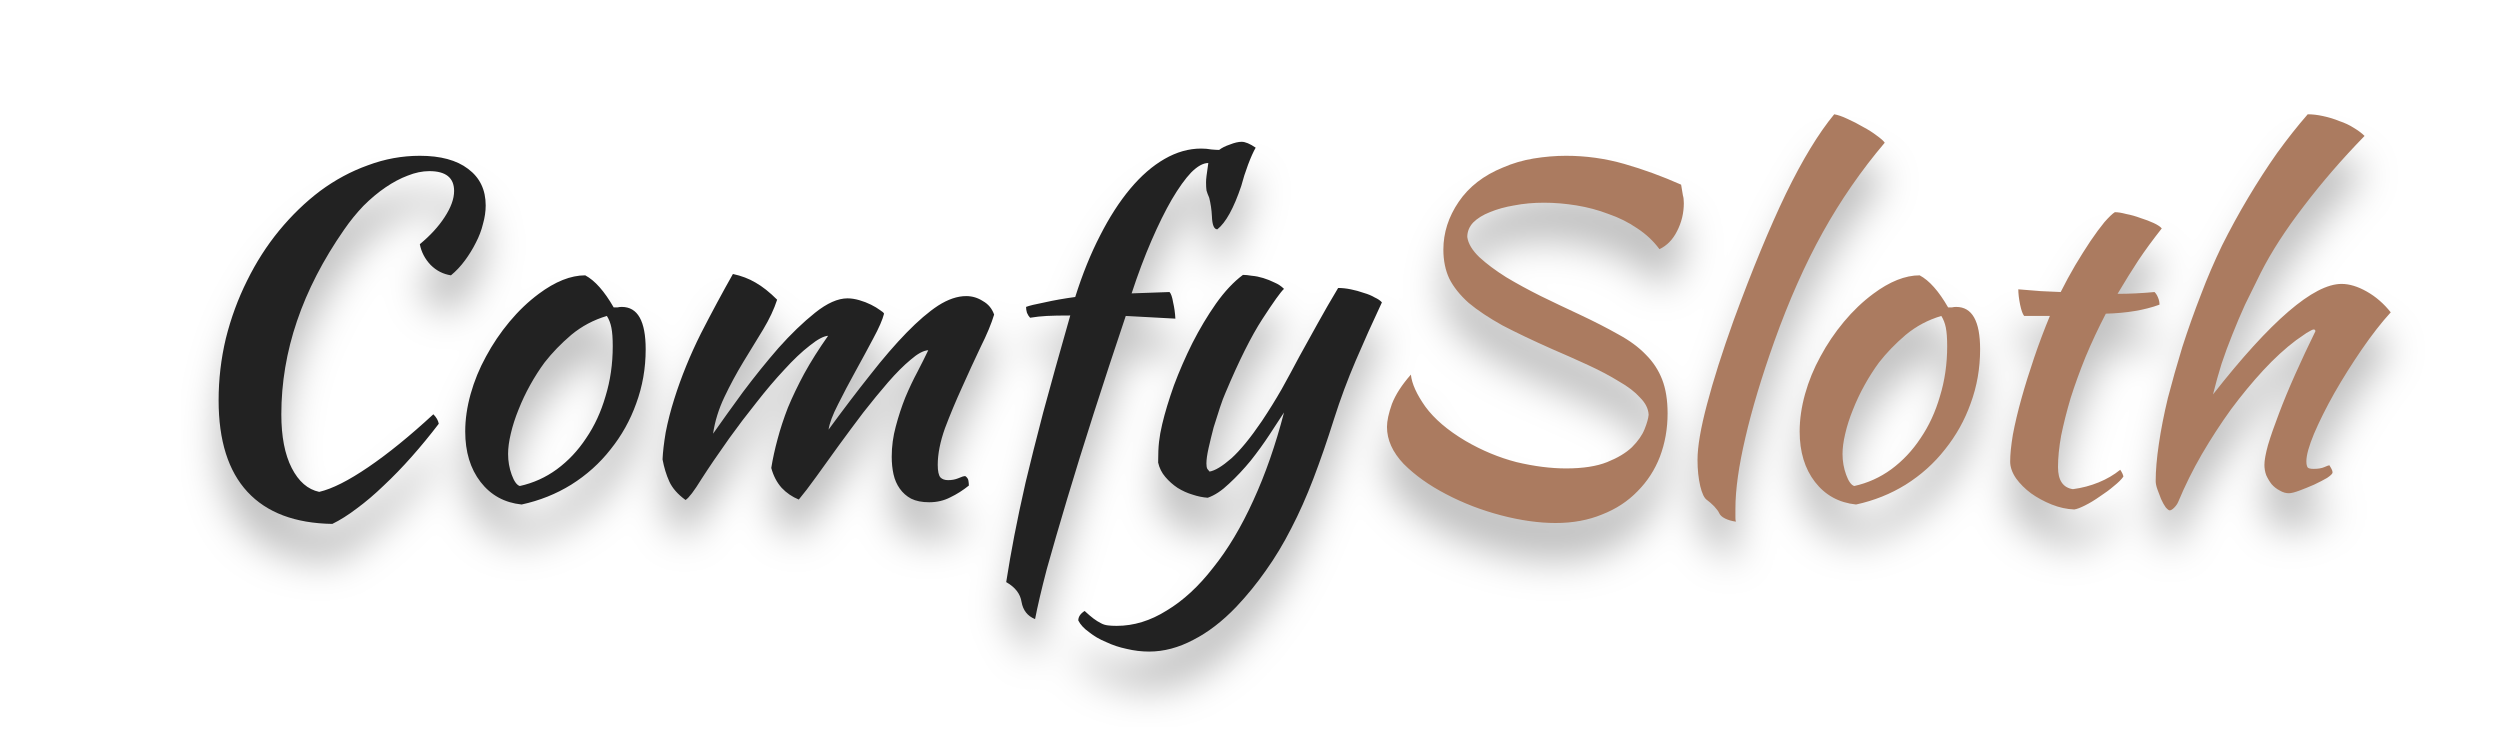
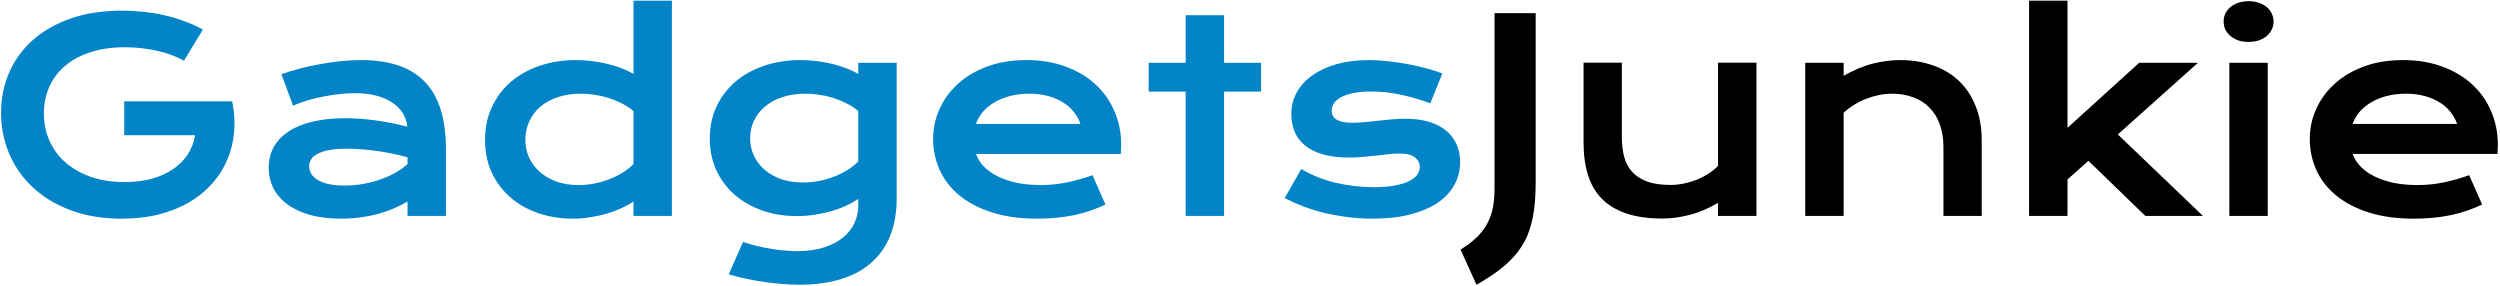
- <svg xmlns="http://www.w3.org/2000/svg" width="266" height="78" viewBox="0 0 266 78" fill="none">
-   <g filter="url(#filter0_d)">
-     <path d="M23.261 42.592C23.261 40.352 23.517 38.16 24.029 36.016C24.573 33.84 25.325 31.792 26.285 29.872C27.245 27.92 28.381 26.144 29.693 24.544C31.037 22.912 32.493 21.504 34.061 20.32C35.661 19.136 37.357 18.224 39.149 17.584C40.941 16.912 42.781 16.576 44.669 16.576C46.877 16.576 48.589 17.04 49.805 17.968C51.053 18.896 51.677 20.192 51.677 21.856C51.677 22.496 51.581 23.152 51.389 23.824C51.229 24.496 50.973 25.168 50.621 25.84C50.301 26.48 49.917 27.104 49.469 27.712C49.021 28.32 48.525 28.848 47.981 29.296C47.149 29.168 46.429 28.8 45.821 28.192C45.213 27.552 44.829 26.816 44.669 25.984C45.789 25.056 46.669 24.096 47.309 23.104C47.981 22.08 48.317 21.152 48.317 20.32C48.317 18.912 47.437 18.208 45.677 18.208C44.941 18.208 44.173 18.368 43.373 18.688C42.605 18.976 41.821 19.392 41.021 19.936C40.221 20.48 39.437 21.136 38.669 21.904C37.933 22.672 37.245 23.52 36.605 24.448C32.157 30.848 29.933 37.392 29.933 44.08C29.933 46.448 30.301 48.352 31.037 49.792C31.773 51.232 32.749 52.08 33.965 52.336C35.341 52.016 37.085 51.136 39.197 49.696C41.309 48.256 43.613 46.384 46.109 44.08C46.429 44.4 46.621 44.736 46.685 45.088C45.757 46.304 44.797 47.472 43.805 48.592C42.813 49.712 41.821 50.736 40.829 51.664C39.869 52.592 38.909 53.408 37.949 54.112C37.021 54.816 36.157 55.36 35.357 55.744C31.389 55.68 28.381 54.544 26.333 52.336C24.285 50.128 23.261 46.88 23.261 42.592ZM55.5 53.68C53.676 53.488 52.22 52.688 51.132 51.28C50.044 49.872 49.5 48.08 49.5 45.904C49.5 44.624 49.692 43.296 50.076 41.92C50.46 40.544 51.004 39.216 51.708 37.936C52.412 36.624 53.244 35.392 54.204 34.24C55.164 33.088 56.204 32.096 57.324 31.264C59.084 29.952 60.732 29.296 62.268 29.296C63.292 29.84 64.3 30.976 65.292 32.704C65.452 32.704 65.596 32.704 65.724 32.704C65.852 32.672 65.996 32.656 66.156 32.656C67.852 32.656 68.7 34.16 68.7 37.168C68.7 39.184 68.364 41.104 67.692 42.928C67.052 44.72 66.14 46.352 64.956 47.824C63.804 49.296 62.412 50.544 60.78 51.568C59.18 52.56 57.42 53.264 55.5 53.68ZM57.948 38.56C57.404 39.296 56.892 40.096 56.412 40.96C55.932 41.824 55.516 42.704 55.164 43.6C54.812 44.464 54.54 45.312 54.348 46.144C54.156 46.944 54.06 47.664 54.06 48.304C54.06 49.072 54.188 49.808 54.444 50.512C54.7 51.216 54.988 51.616 55.308 51.712C56.748 51.392 58.06 50.8 59.244 49.936C60.46 49.04 61.5 47.936 62.364 46.624C63.26 45.312 63.948 43.824 64.428 42.16C64.94 40.496 65.196 38.72 65.196 36.832C65.196 36 65.148 35.344 65.052 34.864C64.956 34.384 64.796 33.968 64.572 33.616C63.164 34.032 61.9 34.704 60.78 35.632C59.692 36.56 58.748 37.536 57.948 38.56ZM98.767 37.264C98.255 37.296 97.631 37.632 96.895 38.272C96.159 38.88 95.359 39.68 94.495 40.672C93.663 41.632 92.783 42.704 91.855 43.888C90.959 45.072 90.079 46.256 89.215 47.44C88.383 48.592 87.599 49.68 86.863 50.704C86.127 51.728 85.503 52.544 84.991 53.152C84.287 52.864 83.679 52.448 83.167 51.904C82.655 51.328 82.287 50.624 82.063 49.792C82.223 48.8 82.447 47.776 82.735 46.72C83.023 45.632 83.391 44.512 83.839 43.36C84.319 42.208 84.895 41.008 85.567 39.76C86.271 38.48 87.119 37.136 88.111 35.728C87.631 35.76 86.975 36.112 86.143 36.784C85.311 37.424 84.415 38.272 83.455 39.328C82.495 40.352 81.503 41.52 80.479 42.832C79.455 44.112 78.495 45.376 77.599 46.624C76.415 48.288 75.423 49.744 74.623 50.992C73.855 52.24 73.295 52.976 72.943 53.2C72.111 52.592 71.535 51.936 71.215 51.232C70.895 50.528 70.655 49.744 70.495 48.88C70.527 48.112 70.639 47.152 70.831 46C71.055 44.848 71.359 43.664 71.743 42.448C72.479 40.112 73.423 37.792 74.575 35.488C75.759 33.184 76.895 31.072 77.983 29.152C78.879 29.344 79.679 29.648 80.383 30.064C81.119 30.48 81.887 31.088 82.687 31.888C82.367 32.88 81.871 33.936 81.199 35.056C80.527 36.144 79.823 37.296 79.087 38.512C78.351 39.728 77.679 40.976 77.071 42.256C76.463 43.536 76.063 44.832 75.871 46.144C76.767 44.864 77.823 43.392 79.039 41.728C80.287 40.064 81.551 38.496 82.831 37.024C84.143 35.552 85.439 34.304 86.719 33.28C87.999 32.256 89.151 31.744 90.175 31.744C90.559 31.744 90.975 31.808 91.423 31.936C91.871 32.064 92.287 32.224 92.671 32.416C93.055 32.608 93.375 32.8 93.631 32.992C93.887 33.152 94.031 33.28 94.063 33.376C93.903 34.016 93.519 34.896 92.911 36.016C92.335 37.104 91.711 38.256 91.039 39.472C90.367 40.688 89.743 41.872 89.167 43.024C88.591 44.144 88.255 45.04 88.159 45.712C89.727 43.568 91.199 41.632 92.575 39.904C93.951 38.144 95.247 36.64 96.463 35.392C97.679 34.144 98.799 33.184 99.823 32.512C100.879 31.84 101.871 31.504 102.799 31.504C103.439 31.504 104.031 31.68 104.575 32.032C105.151 32.352 105.551 32.832 105.775 33.472C105.487 34.432 105.007 35.584 104.335 36.928C103.695 38.272 103.039 39.696 102.367 41.2C101.695 42.672 101.087 44.128 100.543 45.568C100.031 47.008 99.775 48.304 99.775 49.456C99.775 50.128 99.871 50.576 100.063 50.8C100.255 50.992 100.527 51.088 100.879 51.088C101.263 51.088 101.615 51.024 101.935 50.896C102.287 50.736 102.543 50.656 102.703 50.656C102.895 50.784 103.007 50.944 103.039 51.136C103.071 51.328 103.087 51.504 103.087 51.664C102.447 52.176 101.791 52.592 101.119 52.912C100.447 53.264 99.695 53.44 98.863 53.44C98.095 53.44 97.455 53.312 96.943 53.056C96.463 52.8 96.063 52.448 95.743 52C95.423 51.552 95.199 51.04 95.071 50.464C94.943 49.888 94.879 49.264 94.879 48.592C94.879 47.504 95.023 46.432 95.311 45.376C95.599 44.288 95.935 43.264 96.319 42.304C96.735 41.312 97.167 40.4 97.615 39.568C98.063 38.704 98.447 37.936 98.767 37.264ZM110.132 65.872C109.332 65.552 108.852 64.944 108.692 64.048C108.564 63.184 108.02 62.48 107.06 61.936C107.316 60.304 107.604 58.656 107.924 56.992C108.244 55.328 108.644 53.44 109.124 51.328C109.636 49.184 110.26 46.704 110.996 43.888C111.764 41.04 112.724 37.6 113.876 33.568C112.82 33.568 111.988 33.584 111.38 33.616C110.772 33.648 110.18 33.712 109.604 33.808C109.476 33.68 109.364 33.504 109.268 33.28C109.204 33.056 109.172 32.848 109.172 32.656C109.492 32.528 110.148 32.368 111.14 32.176C112.132 31.952 113.22 31.76 114.404 31.6C115.172 29.168 116.052 26.992 117.044 25.072C118.036 23.12 119.108 21.456 120.26 20.08C121.412 18.704 122.628 17.648 123.908 16.912C125.188 16.176 126.484 15.808 127.796 15.808C128.18 15.808 128.548 15.84 128.9 15.904C129.252 15.936 129.524 15.952 129.716 15.952C130.004 15.728 130.388 15.536 130.868 15.376C131.348 15.184 131.764 15.088 132.116 15.088C132.5 15.088 132.996 15.296 133.604 15.712C133.348 16.16 133.076 16.768 132.788 17.536C132.5 18.304 132.26 19.056 132.068 19.792C131.268 22.16 130.42 23.696 129.524 24.4C129.172 24.4 128.98 23.936 128.948 23.008C128.916 22.336 128.82 21.68 128.66 21.04C128.532 20.752 128.436 20.496 128.372 20.272C128.34 20.048 128.324 19.76 128.324 19.408C128.324 19.216 128.34 18.992 128.372 18.736C128.404 18.448 128.468 17.984 128.564 17.344C128.02 17.344 127.412 17.68 126.74 18.352C126.1 19.024 125.412 19.984 124.676 21.232C123.972 22.448 123.252 23.904 122.516 25.6C121.78 27.296 121.076 29.168 120.404 31.216L124.436 31.072C124.596 31.232 124.724 31.6 124.82 32.176C124.948 32.72 125.028 33.296 125.06 33.904L119.78 33.616C118.564 37.232 117.428 40.688 116.372 43.984C115.316 47.28 114.372 50.32 113.54 53.104C112.708 55.888 111.988 58.368 111.38 60.544C110.804 62.752 110.388 64.528 110.132 65.872ZM141.946 44.56C141.21 46.896 140.474 49.024 139.738 50.944C139.002 52.864 138.218 54.624 137.386 56.224C136.554 57.856 135.658 59.344 134.698 60.688C133.738 62.064 132.682 63.36 131.53 64.576C130.058 66.112 128.538 67.28 126.97 68.08C125.402 68.912 123.834 69.328 122.266 69.328C121.466 69.328 120.666 69.232 119.866 69.04C119.098 68.88 118.378 68.64 117.706 68.32C117.002 68.032 116.394 67.68 115.882 67.264C115.338 66.88 114.954 66.464 114.73 66.016C114.73 65.632 114.954 65.296 115.402 65.008C115.786 65.36 116.106 65.632 116.362 65.824C116.618 66.016 116.874 66.176 117.13 66.304C117.354 66.432 117.61 66.512 117.898 66.544C118.154 66.576 118.458 66.592 118.81 66.592C120.634 66.592 122.41 66.048 124.138 64.96C125.898 63.904 127.546 62.384 129.082 60.4C130.65 58.448 132.074 56.064 133.354 53.248C134.634 50.464 135.722 47.344 136.618 43.888C136.202 44.528 135.69 45.312 135.082 46.24C134.474 47.168 133.802 48.096 133.066 49.024C132.33 49.92 131.562 50.736 130.762 51.472C129.994 52.208 129.242 52.704 128.506 52.96C127.994 52.928 127.45 52.816 126.874 52.624C126.33 52.464 125.802 52.224 125.29 51.904C124.81 51.584 124.378 51.2 123.994 50.752C123.61 50.304 123.354 49.792 123.226 49.216C123.226 48.288 123.258 47.552 123.322 47.008C123.386 46.432 123.498 45.808 123.658 45.136C123.946 43.92 124.362 42.544 124.906 41.008C125.482 39.472 126.138 37.968 126.874 36.496C127.642 34.992 128.474 33.6 129.37 32.32C130.298 31.008 131.258 29.984 132.25 29.248C132.506 29.248 132.826 29.28 133.21 29.344C133.594 29.376 133.994 29.456 134.41 29.584C134.826 29.712 135.226 29.872 135.61 30.064C135.994 30.224 136.33 30.448 136.618 30.736C136.266 31.056 135.498 32.128 134.314 33.952C133.13 35.776 131.818 38.4 130.378 41.824C130.218 42.176 130.026 42.688 129.802 43.36C129.578 44.032 129.354 44.736 129.13 45.472C128.938 46.208 128.762 46.928 128.602 47.632C128.442 48.336 128.362 48.896 128.362 49.312C128.362 49.568 128.394 49.76 128.458 49.888C128.554 50.016 128.634 50.112 128.698 50.176C129.274 50.08 130.042 49.616 131.002 48.784C131.962 47.92 133.05 46.592 134.266 44.8C135.034 43.648 135.738 42.512 136.378 41.392C137.018 40.24 137.642 39.088 138.25 37.936C138.89 36.784 139.546 35.6 140.218 34.384C140.89 33.168 141.61 31.92 142.378 30.64C142.794 30.64 143.242 30.688 143.722 30.784C144.202 30.88 144.666 31.008 145.114 31.168C145.562 31.296 145.946 31.456 146.266 31.648C146.618 31.808 146.874 31.984 147.034 32.176C146.042 34.288 145.114 36.352 144.25 38.368C143.386 40.384 142.618 42.448 141.946 44.56Z" fill="#222222" />
-     <path d="M178.871 19.648C178.967 20.192 179.031 20.576 179.063 20.8C179.127 20.992 179.159 21.264 179.159 21.616C179.159 22.672 178.919 23.664 178.439 24.592C177.991 25.488 177.367 26.128 176.567 26.512C175.927 25.648 175.143 24.912 174.215 24.304C173.287 23.664 172.263 23.152 171.143 22.768C170.055 22.352 168.919 22.048 167.735 21.856C166.551 21.664 165.399 21.568 164.279 21.568C163.159 21.568 162.103 21.664 161.111 21.856C160.151 22.016 159.287 22.256 158.519 22.576C157.783 22.864 157.191 23.232 156.743 23.68C156.327 24.128 156.119 24.64 156.119 25.216C156.215 25.92 156.647 26.64 157.415 27.376C158.183 28.08 159.127 28.784 160.247 29.488C161.367 30.16 162.599 30.832 163.943 31.504C165.319 32.176 166.663 32.816 167.975 33.424C169.607 34.192 171.015 34.912 172.199 35.584C173.383 36.224 174.359 36.944 175.127 37.744C175.895 38.512 176.471 39.392 176.855 40.384C177.239 41.376 177.431 42.576 177.431 43.984C177.431 45.616 177.159 47.152 176.615 48.592C176.071 50 175.271 51.232 174.215 52.288C173.191 53.344 171.943 54.16 170.471 54.736C168.999 55.344 167.351 55.648 165.527 55.648C163.735 55.648 161.799 55.376 159.719 54.832C157.639 54.288 155.687 53.536 153.863 52.576C152.071 51.648 150.567 50.576 149.351 49.36C148.167 48.112 147.575 46.8 147.575 45.424C147.575 44.784 147.751 43.968 148.103 42.976C148.487 41.984 149.159 40.944 150.119 39.856C150.215 40.816 150.727 41.952 151.655 43.264C152.615 44.576 154.039 45.792 155.927 46.912C157.687 47.936 159.495 48.688 161.351 49.168C163.239 49.616 164.999 49.84 166.631 49.84C168.423 49.84 169.879 49.616 170.999 49.168C172.119 48.72 172.999 48.192 173.639 47.584C174.279 46.944 174.727 46.304 174.983 45.664C175.239 45.024 175.383 44.512 175.415 44.128C175.383 43.488 175.079 42.88 174.503 42.304C173.959 41.696 173.207 41.12 172.247 40.576C171.319 40 170.231 39.424 168.983 38.848C167.735 38.272 166.439 37.696 165.095 37.12C163.079 36.224 161.335 35.392 159.863 34.624C158.423 33.824 157.223 33.024 156.263 32.224C155.335 31.392 154.647 30.528 154.199 29.632C153.783 28.736 153.575 27.712 153.575 26.56C153.575 24.768 154.119 23.072 155.207 21.472C156.295 19.872 157.863 18.656 159.911 17.824C160.935 17.376 162.023 17.056 163.175 16.864C164.359 16.672 165.511 16.576 166.631 16.576C168.743 16.576 170.807 16.864 172.823 17.44C174.839 18.016 176.855 18.752 178.871 19.648ZM180.616 48.928C180.616 47.52 180.952 45.552 181.624 43.024C182.296 40.464 183.24 37.488 184.456 34.096C186.44 28.688 188.296 24.192 190.024 20.608C191.784 16.992 193.496 14.176 195.16 12.16C195.544 12.224 196.008 12.384 196.552 12.64C197.128 12.896 197.688 13.184 198.232 13.504C198.776 13.792 199.256 14.096 199.672 14.416C200.12 14.736 200.408 14.992 200.536 15.184C198.04 18.128 195.848 21.296 193.96 24.688C192.072 28.08 190.344 31.968 188.776 36.352C187.432 40.128 186.408 43.536 185.704 46.576C185 49.584 184.648 52.096 184.648 54.112C184.648 54.656 184.648 54.992 184.648 55.12C184.648 55.248 184.664 55.376 184.696 55.504C184.248 55.44 183.864 55.328 183.544 55.168C183.224 55.008 183.016 54.816 182.92 54.592C182.856 54.432 182.68 54.192 182.392 53.872C182.104 53.584 181.848 53.36 181.624 53.2C181.336 53.008 181.096 52.512 180.904 51.712C180.712 50.88 180.616 49.952 180.616 48.928ZM197.484 53.68C195.66 53.488 194.204 52.688 193.116 51.28C192.028 49.872 191.484 48.08 191.484 45.904C191.484 44.624 191.676 43.296 192.06 41.92C192.444 40.544 192.988 39.216 193.692 37.936C194.396 36.624 195.228 35.392 196.188 34.24C197.148 33.088 198.188 32.096 199.308 31.264C201.068 29.952 202.716 29.296 204.252 29.296C205.276 29.84 206.284 30.976 207.276 32.704C207.436 32.704 207.58 32.704 207.708 32.704C207.836 32.672 207.98 32.656 208.14 32.656C209.836 32.656 210.684 34.16 210.684 37.168C210.684 39.184 210.348 41.104 209.676 42.928C209.036 44.72 208.124 46.352 206.94 47.824C205.788 49.296 204.396 50.544 202.764 51.568C201.164 52.56 199.404 53.264 197.484 53.68ZM199.932 38.56C199.388 39.296 198.876 40.096 198.396 40.96C197.916 41.824 197.5 42.704 197.148 43.6C196.796 44.464 196.524 45.312 196.332 46.144C196.14 46.944 196.044 47.664 196.044 48.304C196.044 49.072 196.172 49.808 196.428 50.512C196.684 51.216 196.972 51.616 197.292 51.712C198.732 51.392 200.044 50.8 201.228 49.936C202.444 49.04 203.484 47.936 204.348 46.624C205.244 45.312 205.932 43.824 206.412 42.16C206.924 40.496 207.18 38.72 207.18 36.832C207.18 36 207.132 35.344 207.036 34.864C206.94 34.384 206.78 33.968 206.556 33.616C205.148 34.032 203.884 34.704 202.764 35.632C201.676 36.56 200.732 37.536 199.932 38.56ZM215.371 33.616C215.211 33.424 215.067 33.024 214.939 32.416C214.811 31.776 214.747 31.232 214.747 30.784C215.579 30.848 216.379 30.912 217.147 30.976C217.915 31.008 218.619 31.04 219.259 31.072C219.739 30.112 220.251 29.168 220.795 28.24C221.371 27.28 221.915 26.416 222.427 25.648C222.971 24.848 223.467 24.176 223.915 23.632C224.395 23.088 224.763 22.736 225.019 22.576C225.339 22.576 225.739 22.64 226.219 22.768C226.731 22.864 227.243 23.008 227.755 23.2C228.267 23.36 228.731 23.536 229.147 23.728C229.563 23.92 229.851 24.112 230.011 24.304C229.051 25.52 228.219 26.656 227.515 27.712C226.843 28.736 226.107 29.92 225.307 31.264C225.947 31.264 226.587 31.248 227.227 31.216C227.899 31.184 228.571 31.136 229.243 31.072C229.403 31.232 229.531 31.44 229.627 31.696C229.723 31.92 229.771 32.16 229.771 32.416C228.203 32.992 226.299 33.312 224.059 33.376C223.259 34.912 222.539 36.448 221.899 37.984C221.291 39.488 220.763 40.944 220.315 42.352C219.899 43.76 219.563 45.088 219.307 46.336C219.083 47.584 218.971 48.704 218.971 49.696C218.971 51.104 219.499 51.888 220.555 52.048C221.515 51.92 222.427 51.68 223.291 51.328C224.155 50.976 224.923 50.528 225.595 49.984C225.787 50.272 225.899 50.512 225.931 50.704C225.739 50.992 225.403 51.328 224.923 51.712C224.475 52.096 223.979 52.464 223.435 52.816C222.891 53.2 222.363 53.52 221.851 53.776C221.339 54.032 220.955 54.176 220.699 54.208C219.899 54.176 219.099 54 218.299 53.68C217.499 53.36 216.763 52.96 216.091 52.48C215.451 52 214.923 51.472 214.507 50.896C214.091 50.288 213.883 49.696 213.883 49.12C213.883 48.352 213.979 47.392 214.171 46.24C214.395 45.056 214.699 43.776 215.083 42.4C215.467 41.024 215.915 39.584 216.427 38.08C216.939 36.576 217.499 35.088 218.107 33.616H215.371ZM229.366 51.184C229.366 50.064 229.478 48.752 229.702 47.248C229.926 45.712 230.246 44.08 230.662 42.352C231.11 40.624 231.622 38.816 232.198 36.928C232.806 35.04 233.478 33.152 234.214 31.264C234.854 29.568 235.59 27.856 236.422 26.128C237.286 24.4 238.214 22.704 239.206 21.04C240.198 19.376 241.222 17.792 242.278 16.288C243.366 14.784 244.454 13.408 245.542 12.16C246.054 12.16 246.598 12.224 247.174 12.352C247.782 12.48 248.358 12.656 248.902 12.88C249.478 13.072 249.99 13.312 250.438 13.6C250.918 13.888 251.302 14.176 251.59 14.464C249.19 16.928 247.03 19.424 245.11 21.952C243.19 24.448 241.67 26.8 240.55 29.008C239.942 30.224 239.382 31.36 238.87 32.416C238.39 33.472 237.942 34.528 237.526 35.584C237.11 36.608 236.726 37.648 236.374 38.704C236.054 39.728 235.75 40.816 235.462 41.968C241.606 34.128 246.166 30.208 249.142 30.208C249.974 30.208 250.87 30.48 251.83 31.024C252.79 31.568 253.638 32.304 254.374 33.232C253.382 34.32 252.358 35.632 251.302 37.168C250.246 38.704 249.27 40.256 248.374 41.824C247.51 43.36 246.79 44.8 246.214 46.144C245.67 47.456 245.398 48.432 245.398 49.072C245.398 49.392 245.446 49.616 245.542 49.744C245.638 49.84 245.846 49.888 246.166 49.888C246.646 49.888 247.03 49.824 247.318 49.696C247.606 49.568 247.782 49.504 247.846 49.504C248.006 49.76 248.102 49.936 248.134 50.032C248.166 50.128 248.182 50.208 248.182 50.272C248.182 50.4 247.99 50.592 247.606 50.848C247.222 51.072 246.758 51.312 246.214 51.568C245.702 51.792 245.19 52 244.678 52.192C244.166 52.384 243.782 52.48 243.526 52.48C243.206 52.48 242.886 52.384 242.566 52.192C242.246 52.032 241.958 51.808 241.702 51.52C241.478 51.232 241.286 50.912 241.126 50.56C240.998 50.208 240.934 49.84 240.934 49.456C240.934 48.976 241.062 48.272 241.318 47.344C241.606 46.384 241.99 45.28 242.47 44.032C242.95 42.752 243.526 41.36 244.198 39.856C244.87 38.352 245.59 36.816 246.358 35.248C246.358 35.12 246.294 35.056 246.166 35.056C246.07 35.056 245.814 35.184 245.398 35.44C245.014 35.696 244.646 35.952 244.294 36.208C243.142 37.072 241.974 38.144 240.79 39.424C239.638 40.672 238.502 42.048 237.382 43.552C236.294 45.056 235.254 46.656 234.262 48.352C233.302 50.016 232.47 51.696 231.766 53.392C231.67 53.616 231.526 53.824 231.334 54.016C231.142 54.208 230.982 54.304 230.854 54.304C230.758 54.304 230.614 54.192 230.422 53.968C230.262 53.744 230.102 53.456 229.942 53.104C229.814 52.784 229.686 52.448 229.558 52.096C229.43 51.744 229.366 51.44 229.366 51.184Z" fill="#AB7B60" />
-   </g>
-   <defs>
-     <filter id="filter0_d" x="19.261" y="12.16" width="239.113" height="65.168" filterUnits="userSpaceOnUse" color-interpolation-filters="sRGB">
-       <feFlood flood-opacity="0" result="BackgroundImageFix" />
-       <feColorMatrix in="SourceAlpha" type="matrix" values="0 0 0 0 0 0 0 0 0 0 0 0 0 0 0 0 0 0 127 0" />
-       <feOffset dy="4" />
-       <feGaussianBlur stdDeviation="2" />
-       <feColorMatrix type="matrix" values="0 0 0 0 0 0 0 0 0 0 0 0 0 0 0 0 0 0 0.25 0" />
-       <feBlend mode="normal" in2="BackgroundImageFix" result="effect1_dropShadow" />
-       <feBlend mode="normal" in="SourceGraphic" in2="effect1_dropShadow" result="shape" />
-     </filter>
-   </defs>
+ <svg xmlns="http://www.w3.org/2000/svg" width="903" height="103" viewBox="0 0 903 103" fill="none">
+   <path d="M0.391 40.688C0.391 35.531 1.359 30.719 3.297 26.25C5.234 21.75 8.062 17.844 11.781 14.531C15.5 11.219 20.062 8.609 25.469 6.703C30.906 4.797 37.125 3.844 44.125 3.844C46.656 3.844 49.188 3.984 51.719 4.266C54.281 4.516 56.797 4.922 59.266 5.484C61.766 6.047 64.188 6.766 66.531 7.641C68.906 8.484 71.156 9.5 73.281 10.688L66.438 21.938C65.156 21.188 63.703 20.516 62.078 19.922C60.453 19.297 58.703 18.781 56.828 18.375C54.984 17.938 53.062 17.609 51.062 17.391C49.094 17.172 47.109 17.062 45.109 17.062C40.484 17.062 36.359 17.656 32.734 18.844C29.109 20 26.047 21.641 23.547 23.766C21.047 25.859 19.141 28.375 17.828 31.312C16.516 34.25 15.859 37.469 15.859 40.969C15.859 44.594 16.547 47.922 17.922 50.953C19.297 53.984 21.25 56.594 23.781 58.781C26.312 60.969 29.375 62.688 32.969 63.938C36.562 65.156 40.578 65.766 45.016 65.766C48.547 65.766 51.781 65.375 54.719 64.594C57.656 63.781 60.219 62.641 62.406 61.172C64.594 59.703 66.375 57.938 67.75 55.875C69.125 53.781 70.031 51.438 70.469 48.844H44.875V36.609H83.828V36.656L83.875 36.609C84.656 40.359 84.891 44.016 84.578 47.578C84.297 51.109 83.484 54.453 82.141 57.609C80.828 60.734 79.016 63.609 76.703 66.234C74.391 68.859 71.625 71.125 68.406 73.031C65.188 74.906 61.531 76.375 57.438 77.438C53.344 78.469 48.859 78.984 43.984 78.984C37.172 78.984 31.062 77.984 25.656 75.984C20.281 73.984 15.719 71.25 11.969 67.781C8.219 64.312 5.344 60.25 3.344 55.594C1.375 50.938 0.391 45.969 0.391 40.688ZM97.047 60.562C97.047 57.906 97.625 55.484 98.781 53.297C99.938 51.109 101.672 49.234 103.984 47.672C106.297 46.078 109.172 44.859 112.609 44.016C116.078 43.141 120.109 42.703 124.703 42.703C128.109 42.703 131.688 42.953 135.438 43.453C139.219 43.953 143.109 44.719 147.109 45.75C146.953 44 146.422 42.391 145.516 40.922C144.609 39.422 143.344 38.141 141.719 37.078C140.125 35.984 138.188 35.141 135.906 34.547C133.656 33.953 131.094 33.656 128.219 33.656C126.656 33.656 124.938 33.75 123.062 33.938C121.188 34.125 119.25 34.406 117.25 34.781C115.25 35.156 113.266 35.625 111.297 36.188C109.359 36.75 107.547 37.422 105.859 38.203L101.641 26.812C103.734 26.062 105.969 25.375 108.344 24.75C110.75 24.125 113.203 23.594 115.703 23.156C118.203 22.688 120.703 22.328 123.203 22.078C125.703 21.828 128.125 21.703 130.469 21.703C140.812 21.703 148.5 24.344 153.531 29.625C158.562 34.906 161.078 43 161.078 53.906V78H147.203V72.797C145.766 73.641 144.188 74.438 142.469 75.188C140.781 75.938 138.938 76.594 136.938 77.156C134.938 77.719 132.781 78.156 130.469 78.469C128.188 78.812 125.766 78.984 123.203 78.984C118.891 78.984 115.094 78.516 111.812 77.578C108.562 76.641 105.844 75.344 103.656 73.688C101.469 72.031 99.812 70.094 98.688 67.875C97.594 65.625 97.047 63.188 97.047 60.562ZM111.672 60.094C111.672 61 111.906 61.875 112.375 62.719C112.844 63.531 113.594 64.266 114.625 64.922C115.656 65.547 116.969 66.062 118.562 66.469C120.188 66.844 122.141 67.031 124.422 67.031C126.859 67.031 129.219 66.812 131.5 66.375C133.781 65.938 135.906 65.359 137.875 64.641C139.844 63.922 141.625 63.094 143.219 62.156C144.812 61.219 146.141 60.25 147.203 59.25V56.812C145.078 56.219 142.969 55.719 140.875 55.312C138.812 54.906 136.828 54.594 134.922 54.375C133.047 54.125 131.266 53.953 129.578 53.859C127.922 53.766 126.469 53.719 125.219 53.719C122.625 53.719 120.469 53.891 118.75 54.234C117.031 54.578 115.641 55.047 114.578 55.641C113.516 56.203 112.766 56.875 112.328 57.656C111.891 58.438 111.672 59.25 111.672 60.094ZM175.188 50.578C175.188 46.172 176.016 42.203 177.672 38.672C179.328 35.109 181.609 32.078 184.516 29.578C187.453 27.047 190.922 25.109 194.922 23.766C198.953 22.391 203.312 21.703 208 21.703C210 21.703 211.969 21.828 213.906 22.078C215.875 22.328 217.75 22.672 219.531 23.109C221.344 23.547 223.031 24.078 224.594 24.703C226.188 25.297 227.594 25.953 228.812 26.672V0.234H242.688V78H228.812V72.797C227.594 73.641 226.156 74.438 224.5 75.188C222.844 75.938 221.062 76.594 219.156 77.156C217.25 77.719 215.266 78.156 213.203 78.469C211.172 78.812 209.156 78.984 207.156 78.984C202.469 78.984 198.156 78.297 194.219 76.922C190.312 75.547 186.953 73.609 184.141 71.109C181.328 68.609 179.125 65.625 177.531 62.156C175.969 58.656 175.188 54.797 175.188 50.578ZM189.766 50.578C189.766 52.797 190.203 54.891 191.078 56.859C191.984 58.828 193.266 60.562 194.922 62.062C196.609 63.531 198.625 64.703 200.969 65.578C203.344 66.422 206 66.844 208.938 66.844C210.812 66.844 212.688 66.672 214.562 66.328C216.438 65.953 218.234 65.438 219.953 64.781C221.703 64.125 223.328 63.328 224.828 62.391C226.359 61.453 227.688 60.406 228.812 59.25V40.078C227.406 38.953 225.922 38 224.359 37.219C222.797 36.438 221.203 35.797 219.578 35.297C217.953 34.797 216.312 34.438 214.656 34.219C213 33.969 211.391 33.844 209.828 33.844C206.641 33.844 203.797 34.281 201.297 35.156C198.828 36 196.734 37.172 195.016 38.672C193.328 40.172 192.031 41.938 191.125 43.969C190.219 46 189.766 48.203 189.766 50.578ZM268.375 87.375C270.125 88 271.906 88.516 273.719 88.922C275.531 89.359 277.281 89.703 278.969 89.953C280.688 90.234 282.328 90.422 283.891 90.516C285.453 90.641 286.844 90.703 288.062 90.703C291.75 90.703 294.953 90.25 297.672 89.344C300.422 88.469 302.703 87.281 304.516 85.781C306.359 84.281 307.734 82.531 308.641 80.531C309.547 78.562 310 76.469 310 74.25V71.859C308.812 72.672 307.422 73.453 305.828 74.203C304.234 74.953 302.484 75.609 300.578 76.172C298.672 76.734 296.641 77.188 294.484 77.531C292.359 77.875 290.156 78.047 287.875 78.047C283.344 78.047 279.156 77.375 275.312 76.031C271.469 74.656 268.141 72.75 265.328 70.312C262.516 67.844 260.312 64.891 258.719 61.453C257.156 58.016 256.375 54.203 256.375 50.016C256.375 45.734 257.203 41.859 258.859 38.391C260.516 34.891 262.797 31.906 265.703 29.438C268.641 26.969 272.109 25.062 276.109 23.719C280.109 22.375 284.453 21.703 289.141 21.703C291.141 21.703 293.125 21.828 295.094 22.078C297.062 22.328 298.938 22.672 300.719 23.109C302.531 23.547 304.219 24.078 305.781 24.703C307.375 25.297 308.781 25.953 310 26.672V22.688H323.875V71.672C323.875 76.703 323.109 81.156 321.578 85.031C320.047 88.906 317.797 92.156 314.828 94.781C311.891 97.438 308.234 99.438 303.859 100.781C299.484 102.156 294.469 102.844 288.812 102.844C286.781 102.844 284.672 102.75 282.484 102.562C280.297 102.406 278.094 102.156 275.875 101.812C273.688 101.5 271.516 101.109 269.359 100.641C267.234 100.203 265.188 99.688 263.219 99.094L268.375 87.375ZM270.953 49.875C270.953 52.094 271.391 54.188 272.266 56.156C273.172 58.094 274.453 59.797 276.109 61.266C277.766 62.703 279.766 63.844 282.109 64.688C284.453 65.5 287.094 65.906 290.031 65.906C291.938 65.906 293.828 65.734 295.703 65.391C297.609 65.016 299.422 64.5 301.141 63.844C302.891 63.188 304.516 62.391 306.016 61.453C307.547 60.516 308.875 59.469 310 58.312V40.078C308.594 38.953 307.109 38 305.547 37.219C303.984 36.438 302.391 35.797 300.766 35.297C299.141 34.797 297.5 34.438 295.844 34.219C294.188 33.969 292.578 33.844 291.016 33.844C287.828 33.844 284.984 34.266 282.484 35.109C280.016 35.953 277.922 37.109 276.203 38.578C274.516 40.016 273.219 41.703 272.312 43.641C271.406 45.578 270.953 47.656 270.953 49.875ZM337.047 50.156C337.047 46.406 337.812 42.828 339.344 39.422C340.875 35.984 343.078 32.953 345.953 30.328C348.828 27.703 352.344 25.609 356.5 24.047C360.688 22.484 365.438 21.703 370.75 21.703C376.031 21.703 380.781 22.5 385 24.094C389.25 25.656 392.844 27.812 395.781 30.562C398.75 33.312 401.016 36.547 402.578 40.266C404.172 43.984 404.969 47.969 404.969 52.219C404.969 52.75 404.953 53.328 404.922 53.953C404.922 54.547 404.891 55.094 404.828 55.594H352.516C353.109 57.25 354.062 58.766 355.375 60.141C356.719 61.516 358.391 62.703 360.391 63.703C362.391 64.703 364.703 65.484 367.328 66.047C369.953 66.578 372.859 66.844 376.047 66.844C379.234 66.844 382.406 66.516 385.562 65.859C388.719 65.172 391.734 64.312 394.609 63.281L399.297 73.875C397.484 74.719 395.641 75.469 393.766 76.125C391.922 76.75 389.984 77.281 387.953 77.719C385.953 78.125 383.844 78.438 381.625 78.656C379.438 78.875 377.125 78.984 374.688 78.984C368.469 78.984 363.016 78.234 358.328 76.734C353.641 75.234 349.719 73.188 346.562 70.594C343.406 68 341.031 64.953 339.438 61.453C337.844 57.953 337.047 54.188 337.047 50.156ZM390.25 44.766C389.75 43.234 388.969 41.812 387.906 40.5C386.875 39.156 385.578 38 384.016 37.031C382.453 36.031 380.641 35.25 378.578 34.688C376.516 34.125 374.25 33.844 371.781 33.844C369.156 33.844 366.766 34.141 364.609 34.734C362.453 35.328 360.562 36.125 358.938 37.125C357.312 38.125 355.953 39.281 354.859 40.594C353.797 41.906 353.016 43.297 352.516 44.766H390.25ZM428.266 33.094H414.906V22.688H428.266V5.484H442.141V22.688H455.5V33.094H442.141V78H428.266V33.094ZM470.031 61.031C473.781 63.281 477.906 64.938 482.406 66C486.906 67.062 491.516 67.594 496.234 67.594C499.422 67.594 502.078 67.375 504.203 66.938C506.328 66.5 508.031 65.938 509.312 65.25C510.594 64.562 511.5 63.781 512.031 62.906C512.562 62.031 512.828 61.141 512.828 60.234C512.828 58.922 512.25 57.797 511.094 56.859C509.969 55.922 508.094 55.453 505.469 55.453C504.25 55.453 502.938 55.531 501.531 55.688C500.125 55.844 498.641 56.016 497.078 56.203C495.547 56.359 493.938 56.516 492.25 56.672C490.594 56.828 488.906 56.906 487.188 56.906C483.438 56.906 480.234 56.5 477.578 55.688C474.953 54.875 472.812 53.766 471.156 52.359C469.5 50.953 468.297 49.297 467.547 47.391C466.797 45.453 466.422 43.375 466.422 41.156C466.422 38.344 467.078 35.75 468.391 33.375C469.703 31 471.578 28.953 474.016 27.234C476.453 25.484 479.391 24.125 482.828 23.156C486.297 22.188 490.156 21.703 494.406 21.703C496.625 21.703 498.938 21.844 501.344 22.125C503.781 22.375 506.172 22.719 508.516 23.156C510.859 23.594 513.109 24.109 515.266 24.703C517.422 25.266 519.328 25.875 520.984 26.531L516.625 37.312C513.094 36 509.562 34.969 506.031 34.219C502.531 33.438 498.922 33.047 495.203 33.047C492.609 33.047 490.406 33.25 488.594 33.656C486.812 34.031 485.359 34.547 484.234 35.203C483.109 35.828 482.281 36.562 481.75 37.406C481.25 38.219 481 39.078 481 39.984C481 40.641 481.125 41.234 481.375 41.766C481.656 42.297 482.094 42.766 482.688 43.172C483.312 43.547 484.109 43.844 485.078 44.062C486.078 44.25 487.297 44.344 488.734 44.344C490.047 44.344 491.438 44.266 492.906 44.109C494.375 43.953 495.906 43.797 497.5 43.641C499.094 43.453 500.734 43.281 502.422 43.125C504.141 42.969 505.891 42.891 507.672 42.891C510.984 42.891 513.875 43.281 516.344 44.062C518.844 44.844 520.906 45.938 522.531 47.344C524.156 48.75 525.375 50.406 526.188 52.312C527 54.219 527.406 56.297 527.406 58.547C527.406 61.453 526.734 64.156 525.391 66.656C524.047 69.156 522.047 71.328 519.391 73.172C516.734 74.984 513.422 76.406 509.453 77.438C505.516 78.469 500.953 78.984 495.766 78.984C492.578 78.984 489.5 78.781 486.531 78.375C483.562 78 480.734 77.484 478.047 76.828C475.359 76.141 472.828 75.344 470.453 74.438C468.109 73.531 465.969 72.562 464.031 71.531L470.031 61.031Z" fill="#0284C7" />
+   <path d="M527.547 90.141C529.703 88.828 531.547 87.453 533.078 86.016C534.641 84.578 535.922 82.984 536.922 81.234C537.922 79.516 538.656 77.594 539.125 75.469C539.594 73.312 539.828 70.875 539.828 68.156V4.734H554.688V65.484C554.688 68.734 554.547 71.703 554.266 74.391C553.984 77.047 553.516 79.484 552.859 81.703C552.234 83.953 551.375 86.016 550.281 87.891C549.219 89.766 547.891 91.547 546.297 93.234C544.734 94.922 542.875 96.547 540.719 98.109C538.594 99.672 536.125 101.25 533.312 102.844L527.547 90.141ZM571.984 22.641H585.812V49.641C585.812 52.203 586.094 54.547 586.656 56.672C587.219 58.766 588.172 60.562 589.516 62.062C590.891 63.562 592.703 64.734 594.953 65.578C597.234 66.391 600.062 66.797 603.438 66.797C605.031 66.797 606.641 66.625 608.266 66.281C609.922 65.938 611.5 65.469 613 64.875C614.5 64.25 615.891 63.516 617.172 62.672C618.484 61.828 619.609 60.906 620.547 59.906V22.641H634.422V78H620.547V73.266C617.141 75.297 613.719 76.75 610.281 77.625C606.844 78.5 603.578 78.938 600.484 78.938C595.422 78.938 591.078 78.328 587.453 77.109C583.859 75.891 580.906 74.125 578.594 71.812C576.312 69.469 574.641 66.609 573.578 63.234C572.516 59.828 571.984 55.953 571.984 51.609V22.641ZM652.047 22.688H665.922V27.375C669.609 25.281 673.125 23.812 676.469 22.969C679.844 22.125 683.141 21.703 686.359 21.703C690.578 21.703 694.484 22.328 698.078 23.578C701.672 24.797 704.781 26.625 707.406 29.062C710.031 31.5 712.078 34.547 713.547 38.203C715.047 41.828 715.797 46.031 715.797 50.812V78H701.969V53.062C701.969 50.031 701.531 47.328 700.656 44.953C699.812 42.547 698.578 40.531 696.953 38.906C695.359 37.25 693.406 36 691.094 35.156C688.812 34.281 686.25 33.844 683.406 33.844C681.906 33.844 680.359 34 678.766 34.312C677.203 34.625 675.656 35.078 674.125 35.672C672.625 36.234 671.172 36.953 669.766 37.828C668.359 38.672 667.078 39.641 665.922 40.734V78H652.047V22.688ZM732.906 0.234H746.781V46.172L772.656 22.688H793.891L764.969 48.562L795.719 78H774.906L754.328 58.078L746.781 64.828V78H732.906V0.234ZM812.172 15.141C810.797 15.141 809.547 14.953 808.422 14.578C807.328 14.172 806.391 13.641 805.609 12.984C804.828 12.297 804.219 11.516 803.781 10.641C803.375 9.734 803.172 8.781 803.172 7.781C803.172 6.75 803.375 5.797 803.781 4.922C804.219 4.016 804.828 3.234 805.609 2.578C806.391 1.922 807.328 1.406 808.422 1.031C809.547 0.625 810.797 0.422 812.172 0.422C813.578 0.422 814.828 0.625 815.922 1.031C817.047 1.406 818 1.922 818.781 2.578C819.562 3.234 820.156 4.016 820.562 4.922C821 5.797 821.219 6.75 821.219 7.781C821.219 8.781 821 9.734 820.562 10.641C820.156 11.516 819.562 12.297 818.781 12.984C818 13.641 817.047 14.172 815.922 14.578C814.828 14.953 813.578 15.141 812.172 15.141ZM805.234 22.688H819.109V78H805.234V22.688ZM834.297 50.156C834.297 46.406 835.062 42.828 836.594 39.422C838.125 35.984 840.328 32.953 843.203 30.328C846.078 27.703 849.594 25.609 853.75 24.047C857.938 22.484 862.688 21.703 868 21.703C873.281 21.703 878.031 22.5 882.25 24.094C886.5 25.656 890.094 27.812 893.031 30.562C896 33.312 898.266 36.547 899.828 40.266C901.422 43.984 902.219 47.969 902.219 52.219C902.219 52.75 902.203 53.328 902.172 53.953C902.172 54.547 902.141 55.094 902.078 55.594H849.766C850.359 57.25 851.312 58.766 852.625 60.141C853.969 61.516 855.641 62.703 857.641 63.703C859.641 64.703 861.953 65.484 864.578 66.047C867.203 66.578 870.109 66.844 873.297 66.844C876.484 66.844 879.656 66.516 882.812 65.859C885.969 65.172 888.984 64.312 891.859 63.281L896.547 73.875C894.734 74.719 892.891 75.469 891.016 76.125C889.172 76.75 887.234 77.281 885.203 77.719C883.203 78.125 881.094 78.438 878.875 78.656C876.688 78.875 874.375 78.984 871.938 78.984C865.719 78.984 860.266 78.234 855.578 76.734C850.891 75.234 846.969 73.188 843.812 70.594C840.656 68 838.281 64.953 836.688 61.453C835.094 57.953 834.297 54.188 834.297 50.156ZM887.5 44.766C887 43.234 886.219 41.812 885.156 40.5C884.125 39.156 882.828 38 881.266 37.031C879.703 36.031 877.891 35.25 875.828 34.688C873.766 34.125 871.5 33.844 869.031 33.844C866.406 33.844 864.016 34.141 861.859 34.734C859.703 35.328 857.812 36.125 856.188 37.125C854.562 38.125 853.203 39.281 852.109 40.594C851.047 41.906 850.266 43.297 849.766 44.766H887.5Z" fill="black" />
</svg>
